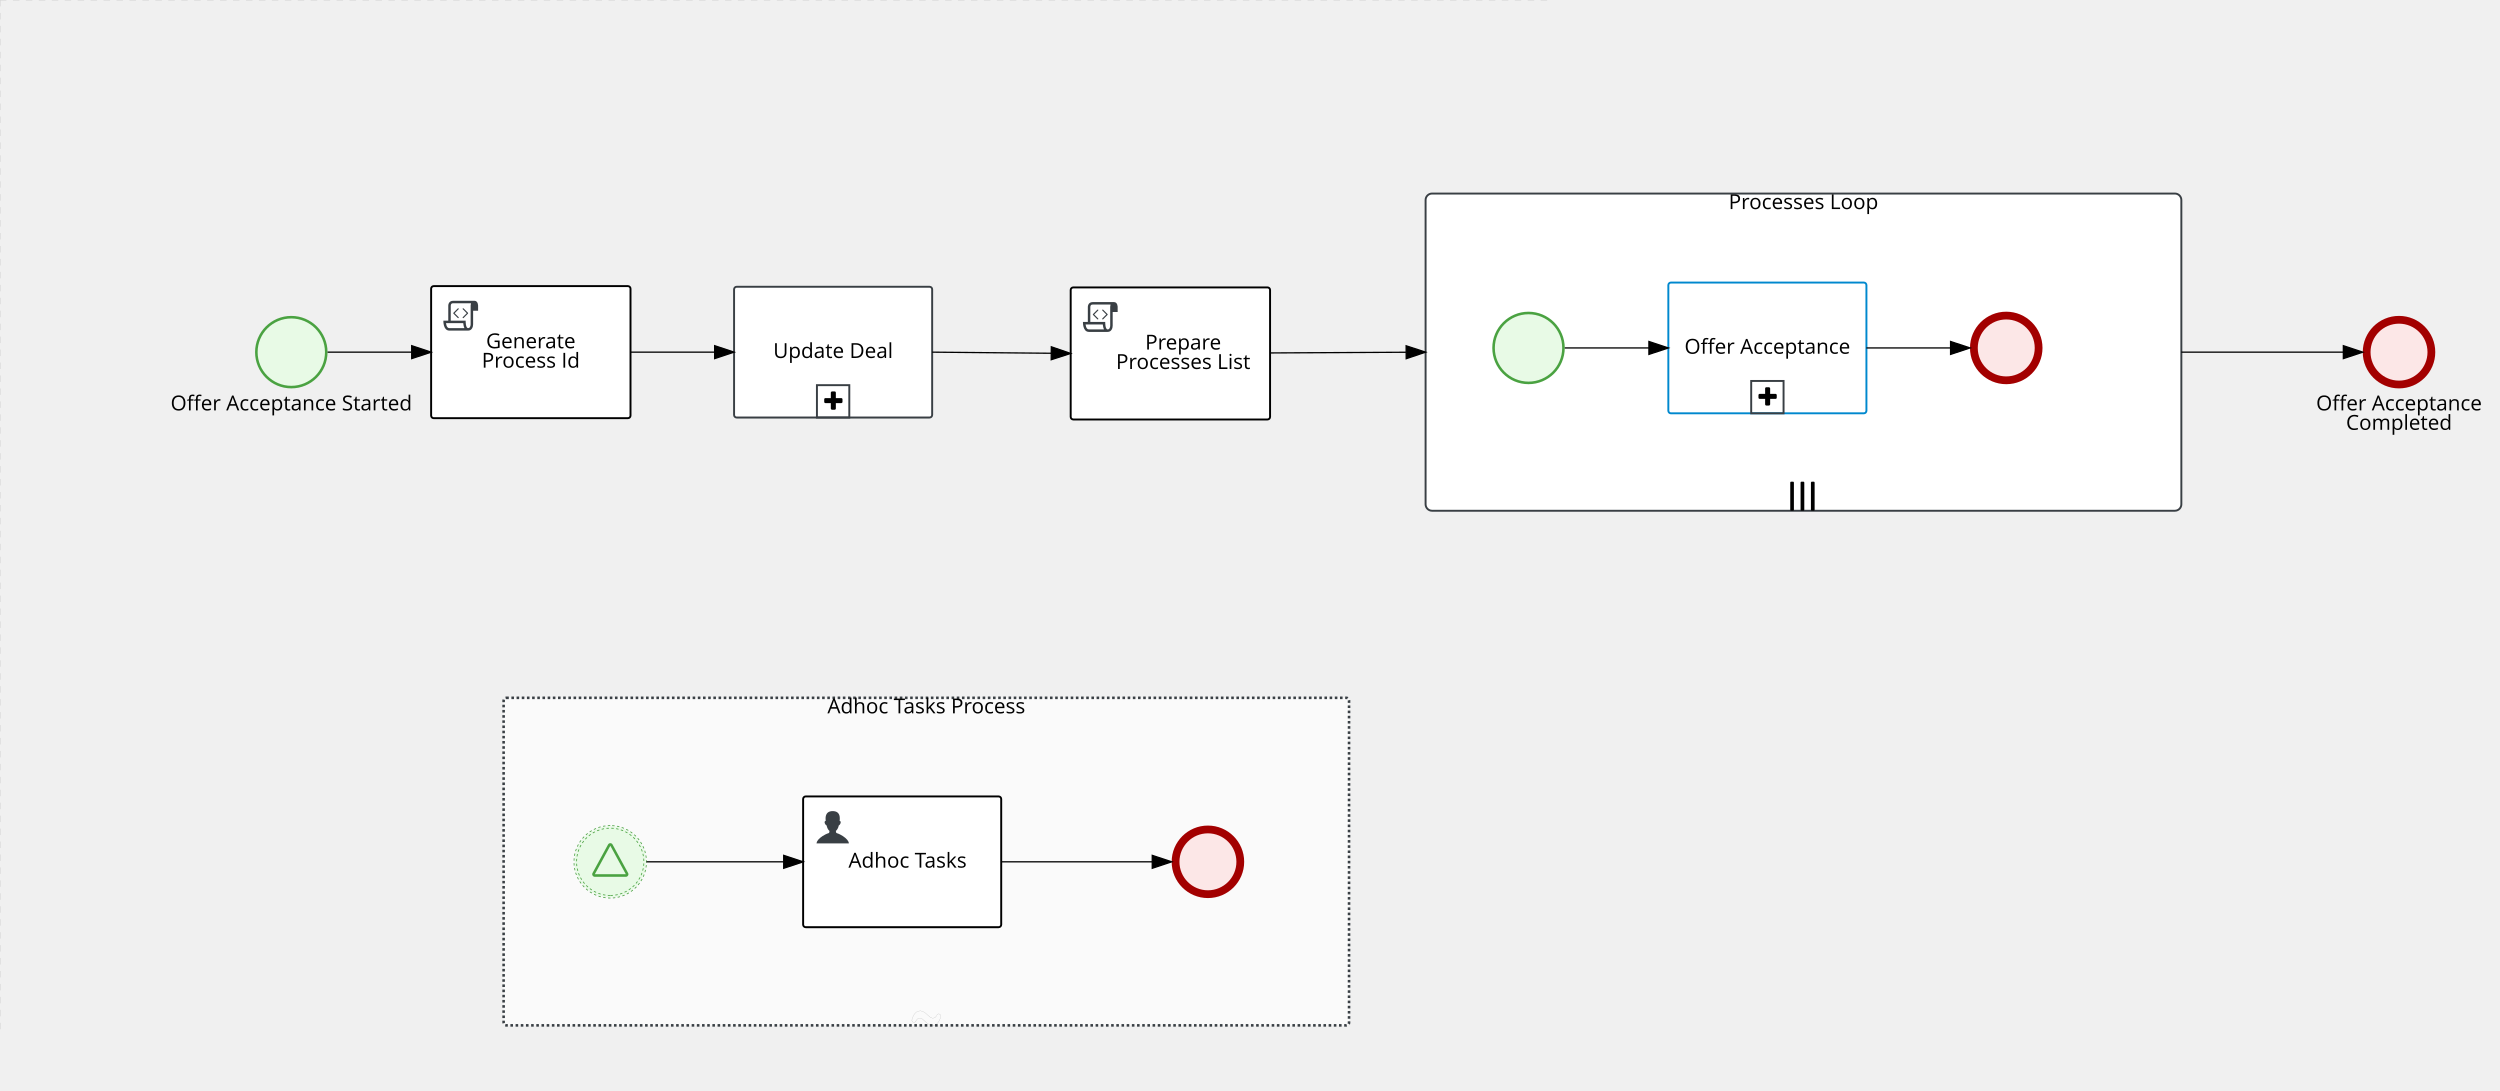
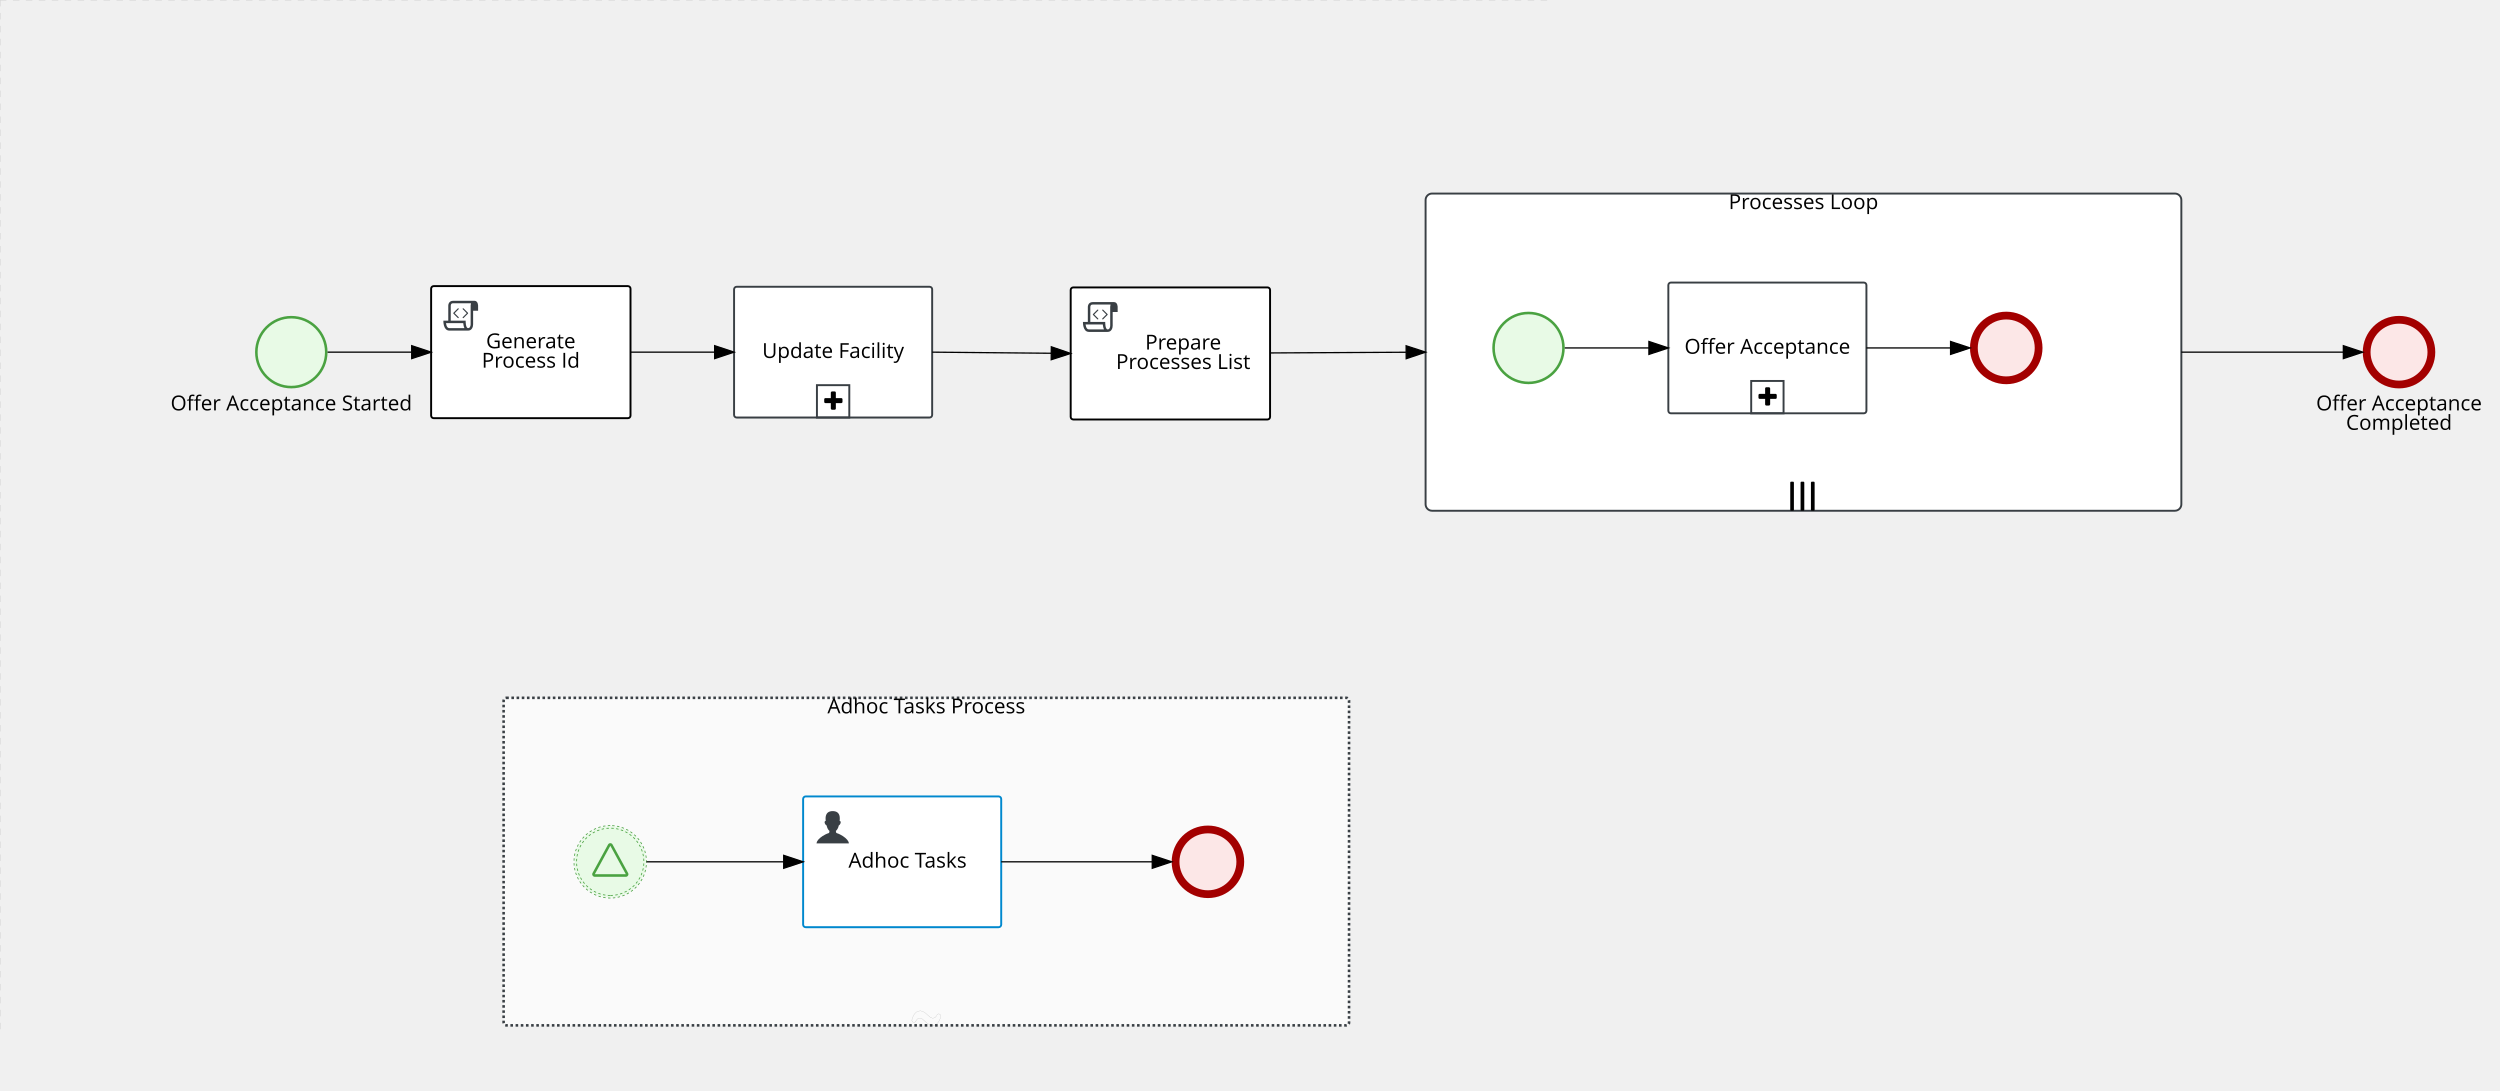
<svg xmlns="http://www.w3.org/2000/svg" version="1.1" width="1931" height="842" viewBox="0 0 1931 842">
  <defs />
  <g transform="matrix(1,0,0,1,0,0)">
    <g>
      <g>
        <g>
          <path fill="none" stroke="#d3d3d3" paint-order="fill stroke markers" d=" M 0 0 L 1200 0" stroke-miterlimit="10" stroke-opacity="0.8" stroke-dasharray="5" />
        </g>
        <g>
          <path fill="none" stroke="#d3d3d3" paint-order="fill stroke markers" d=" M 0 0 L 0 800" stroke-miterlimit="10" stroke-opacity="0.8" stroke-dasharray="5" />
        </g>
      </g>
      <g id="_0D9D27E1-9D61-4CF9-879D-EBB060E04911" bpmn2nodeid="_0D9D27E1-9D61-4CF9-879D-EBB060E04911" transform="matrix(1,0,0,1,389,539)">
        <g>
          <path fill="none" stroke="none" />
        </g>
        <g transform="matrix(1,0,0,1,0,0)">
          <path fill="#fafafa" stroke="none" id="_0D9D27E1-9D61-4CF9-879D-EBB060E04911?shapeType=BACKGROUND" paint-order="stroke fill markers" d=" M 2 0 L 651 0 L 651 0 A 2 2 0 0 1 653 2 L 653 251 L 653 251 A 2 2 0 0 1 651 253 L 2 253 L 2 253 A 2 2 0 0 1 0 251 L 0 2 L 0 2 A 2 2 0 0 1 2 0 Z" />
        </g>
        <g transform="matrix(1,0,0,1,0,0)">
          <path fill="none" stroke="#393f44" id="_0D9D27E1-9D61-4CF9-879D-EBB060E04911?shapeType=BORDER&amp;renderType=STROKE" paint-order="fill stroke markers" d=" M 2 0 L 651 0 L 651 0 A 2 2 0 0 1 653 2 L 653 251 L 653 251 A 2 2 0 0 1 651 253 L 2 253 L 2 253 A 2 2 0 0 1 0 251 L 0 2 L 0 2 A 2 2 0 0 1 2 0 Z" stroke-miterlimit="10" stroke-width="2" stroke-dasharray="2,2" />
        </g>
        <g transform="matrix(1,0,0,1,30.2875,27.225)">
          <g transform="matrix(0.05,0,0,0.05,285,209)">
            <g transform="matrix(1,0,0,1,0,0)">
              <path fill="none" stroke="black" id="_0D9D27E1-9D61-4CF9-879D-EBB060E04911undefined" paint-order="fill stroke markers" d=" M 0 0 M 421.5 159.5 C 405.6 156.4 390.1 165.8 385.1 180.8 L 385.1 180.8 L 385.2 180.5 C 385.2 180.6 380.9 192.3 370.3 203.4 C 357.3 217 341.1 223.6 320.7 223.6 C 296.6 223.6 271.8 200.6 245.6 176.2 C 213.3 146.2 176.8 112.1 128.2 112.1 C 98.7 112.1 57 124.9 25.3 185.7 C 8.7 217.6 2.3 249.2 2 250.6 L 2 250.7 C 1.9 251.1 1.8 251.6 1.8 252 C 1.8 252.1 1.8 252.2 1.8 252.3 C 1.7 252.7 1.7 253.2 1.6 253.6 C 1.6 253.7 1.6 253.8 1.6 253.9 C 1.6 254.3 1.5 254.8 1.5 255.2 C 1.5 255.3 1.5 255.4 1.5 255.5 C 1.5 255.9 1.5 256.3 1.5 256.6 C 1.5 256.8 1.5 256.9 1.5 257.1 C 1.5 257.4 1.5 257.7 1.5 258 C 1.5 258.2 1.5 258.5 1.5 258.7 C 1.5 258.9 1.5 259.2 1.6 259.4 C 1.6 259.7 1.6 260 1.7 260.3 C 1.7 260.4 1.7 260.6 1.8 260.7 C 1.8 261.1 1.9 261.5 2 261.9 L 2 262 C 4.1 274.7 13.9 285.5 27.3 288.1 C 29.4 288.5 31.5 288.7 33.6 288.7 C 47.2 288.7 59.5 280 63.9 267 C 64.5 265.6 68.8 255.6 77.6 245.8 C 90.9 231.1 107.5 224 128.4 224 C 151.8 224 176.3 246.8 202.2 270.9 C 234.7 301.2 271.6 335.5 320.9 335.5 C 345.5 335.5 367.8 327 387.4 310.2 C 401.4 298.2 413.8 281.9 424.1 261.9 C 440.6 230 446.8 198.3 447 196.9 C 450.3 179.6 438.9 162.8 421.5 159.5 Z" stroke-miterlimit="10" stroke-dasharray="" />
            </g>
          </g>
        </g>
        <g transform="matrix(1,0,0,1,250.0781,0)">
          <text fill="#000000" stroke="none" font-family="Open Sans" font-size="12pt" font-style="normal" font-weight="normal" text-decoration="normal" x="76.422" y="12" text-anchor="middle" dominant-baseline="alphabetic">Adhoc Tasks Process</text>
        </g>
        <g id="_07BE9AAC-DF0D-4E23-B65F-1D17F38B9EE7" bpmn2nodeid="_07BE9AAC-DF0D-4E23-B65F-1D17F38B9EE7" transform="matrix(1,0,0,1,231.3333,76.16669)">
          <g>
            <path fill="none" stroke="none" />
          </g>
          <g transform="matrix(1,0,0,1,0,0)">
            <path fill="#ffffff" stroke="none" id="_07BE9AAC-DF0D-4E23-B65F-1D17F38B9EE7?shapeType=BACKGROUND" paint-order="stroke fill markers" d=" M 2 0 L 151 0 L 151 0 A 2 2 0 0 1 153 2 L 153 99 L 153 99 A 2 2 0 0 1 151 101 L 2 101 L 2 101 A 2 2 0 0 1 0 99 L 0 2 L 0 2 A 2 2 0 0 1 2 0 Z" />
          </g>
          <g transform="matrix(1,0,0,1,0,0)">
-             <path fill="none" stroke="#000000" id="_07BE9AAC-DF0D-4E23-B65F-1D17F38B9EE7?shapeType=BORDER&amp;renderType=STROKE" paint-order="fill stroke markers" d=" M 2 0 L 151 0 L 151 0 A 2 2 0 0 1 153 2 L 153 99 L 153 99 A 2 2 0 0 1 151 101 L 2 101 L 2 101 A 2 2 0 0 1 0 99 L 0 2 L 0 2 A 2 2 0 0 1 2 0 Z" stroke-miterlimit="10" stroke-width="1.5" stroke-dasharray="" />
+             <path fill="none" stroke="rgb(0,136,206)" id="_07BE9AAC-DF0D-4E23-B65F-1D17F38B9EE7?shapeType=BORDER&amp;renderType=STROKE" paint-order="fill stroke markers" d=" M 2 0 L 151 0 L 151 0 A 2 2 0 0 1 153 2 L 153 99 L 153 99 A 2 2 0 0 1 151 101 L 2 101 L 2 101 A 2 2 0 0 1 0 99 L 0 2 L 0 2 A 2 2 0 0 1 2 0 Z" stroke-miterlimit="10" stroke-width="1.5" stroke-dasharray="" />
          </g>
          <g>
            <g transform="matrix(0.06,0,0,0.06,9.4,9.4)">
              <g transform="matrix(1,0,0,1,0,0)">
                <path fill="#393f44" stroke="none" id="_07BE9AAC-DF0D-4E23-B65F-1D17F38B9EE7undefined" paint-order="stroke fill markers" d=" M 0 0 M 16 445.21 C 16 440.869 18.784 431.129 22.001 424.217 C 35.768 394.64 77.283 359.28 129 333.084 C 144.516 325.224 157.347 319.964 167.807 317.174 C 171.932 316.074 175.729 314.414 176.525 313.363 C 178.894 310.234 180.914 302.908 181.727 294.5 L 182.5 286.5 L 178.507 283.455 C 166.303 274.146 154.284 251.678 148.04 226.5 C 145.611 216.707 145.056 215.462 142.984 215.158 C 141.703 214.97 138.083 212.243 134.939 209.099 C 123.233 197.393 116.891 177.376 121.44 166.49 C 123.002 162.751 128.155 159.01 131.75 159.004 C 134.448 159 134.471 158.603 132.914 138.788 C 130.927 113.496 134.279 92.265 143.132 74.076 C 152.232 55.38 167.569 42.882 189.049 36.66 C 210.203 30.532 237.797 30.532 258.951 36.66 C 300.042 48.563 318.958 83.806 314.955 141 C 314.32 150.075 313.624 157.788 313.409 158.14 C 313.194 158.493 314.575 159.073 316.479 159.43 C 328.929 161.766 330.986 177.018 321.496 196.621 C 316.903 206.109 309.357 214.508 304.817 215.185 C 303.023 215.453 302.293 217.146 299.943 226.5 C 296.659 239.567 294.474 245.305 287.948 257.995 C 282.491 268.606 273.035 281.109 268.108 284.229 L 264.871 286.278 L 265.518 292.889 C 266.345 301.33 268.639 309.871 270.877 312.837 C 272.067 314.415 275.002 315.79 280.063 317.139 C 291.069 320.075 303.617 325.274 321 334.102 C 369.815 358.891 410.848 393.758 425.032 422.5 C 429.07 430.682 432 440.232 432 445.21 L 432 448 L 224 448 L 16 448 L 16 445.21 Z" />
              </g>
            </g>
          </g>
          <g transform="matrix(1,0,0,1,3.54,12.68)">
            <g transform="matrix(0.04,0,0,0.04,63.36,69.12)">
              <g transform="matrix(1,0,0,1,0,0)">
                <path fill="none" stroke="none" />
              </g>
              <g transform="matrix(1,0,0,1,0,0)">
                <path fill="none" stroke="none" />
              </g>
            </g>
          </g>
          <g transform="matrix(1,0,0,1,35,43)">
            <text fill="#000000" stroke="none" font-family="Open Sans" font-size="12pt" font-style="normal" font-weight="normal" text-decoration="normal" x="45.66" y="12" text-anchor="middle" dominant-baseline="alphabetic">Adhoc Tasks</text>
          </g>
        </g>
        <g id="_499B5576-9F7C-46FA-8DB5-F837EF5B386F" bpmn2nodeid="_499B5576-9F7C-46FA-8DB5-F837EF5B386F" transform="matrix(1,0,0,1,516,98.66669)">
          <g>
            <path fill="none" stroke="none" />
          </g>
          <g transform="matrix(0.125,0,0,0.125,0,0)">
            <g transform="matrix(1,0,0,1,0,0)">
              <path fill="#fce7e7" stroke="none" id="_499B5576-9F7C-46FA-8DB5-F837EF5B386F?shapeType=BACKGROUND" paint-order="stroke fill markers" d=" M 0 0 M 444 224 C 444 263.9 434.2 300.8 414.4 334.5 C 394.7 368.2 368 394.9 334.4 414.5 C 300.8 434.1 263.9 444 224 444 C 184.1 444 147.2 434.2 113.5 414.4 C 79.8 394.7 53.1 368 33.5 334.4 C 13.9 300.8 4 263.9 4 224 C 4 184.1 13.8 147.2 33.6 113.5 C 53.4 79.8 80.1 53.1 113.6 33.5 C 147.1 13.9 184.1 4 224 4 C 263.9 4 300.8 13.8 334.5 33.6 C 368.2 53.4 394.9 80.1 414.5 113.6 C 434.1 147.1 444 184.1 444 224 Z" />
            </g>
            <g>
              <g transform="matrix(1,0,0,1,0,0)">
                <g transform="matrix(1,0,0,1,0,0)">
                  <path fill="#a30000" stroke="none" id="_499B5576-9F7C-46FA-8DB5-F837EF5B386F?shapeType=BORDER&amp;renderType=FILL" paint-order="stroke fill markers" d=" M 0 0 M 224 0 C 100.3 0 0 100.3 0 224 C 0 347.7 100.3 448 224 448 C 347.7 448 448 347.7 448 224 C 448 100.3 347.7 0 224 0 Z M 0 0 M 224 400 C 126.8 400 48 321.2 48 224 C 48 126.8 126.8 48 224 48 C 321.2 48 400 126.8 400 224 C 400 321.2 321.2 400 224 400 Z" />
                </g>
              </g>
            </g>
          </g>
          <g transform="matrix(1,0,0,1,28,61)" />
        </g>
        <g id="_F82725CC-6846-443F-9D64-08CEC71A2B26" bpmn2nodeid="_F82725CC-6846-443F-9D64-08CEC71A2B26" transform="matrix(1,0,0,1,54.33334,98.66669)">
          <g>
            <path fill="none" stroke="none" />
          </g>
          <g transform="matrix(0.125,0,0,0.125,0,0)">
            <g transform="matrix(1,0,0,1,0,0)">
              <path fill="#e8fae6" stroke="none" id="_F82725CC-6846-443F-9D64-08CEC71A2B26?shapeType=BACKGROUND" paint-order="stroke fill markers" d=" M 0 0 M 444 224 C 444 263.9 434.2 300.8 414.4 334.5 C 394.7 368.2 368 394.9 334.4 414.5 C 300.8 434.1 263.9 444 224 444 C 184.1 444 147.2 434.2 113.5 414.4 C 79.8 394.7 53.1 368 33.5 334.4 C 13.9 300.8 4 263.9 4 224 C 4 184.1 13.8 147.2 33.6 113.5 C 53.4 79.8 80.1 53.1 113.6 33.5 C 147.1 13.9 184.1 4 224 4 C 263.9 4 300.8 13.8 334.5 33.6 C 368.2 53.4 394.9 80.1 414.5 113.6 C 434.1 147.1 444 184.1 444 224 Z" />
            </g>
            <g>
              <g transform="matrix(1,0,0,1,0,0)">
                <g transform="matrix(1,0,0,1,0,0)">
                  <path fill="none" stroke="#4aa241" id="_F82725CC-6846-443F-9D64-08CEC71A2B26?shapeType=BORDER&amp;renderType=FILL" paint-order="fill stroke markers" d=" M 0 0 M 224 0 C 100.3 0 0 100.3 0 224 C 0 347.7 100.3 448 224 448 C 347.7 448 448 347.7 448 224 C 448 100.3 347.7 0 224 0 Z M 0 0 M 224 432 C 109.1 432 16 338.9 16 224 C 16 109.1 109.1 16 224 16 C 338.9 16 432 109.1 432 224 C 432 338.9 338.9 432 224 432 Z" stroke-miterlimit="10" stroke-width="5" stroke-dasharray="15,15" />
                </g>
              </g>
            </g>
            <g>
              <g transform="matrix(1,0,0,1,0,0)">
                <g transform="matrix(1,0,0,1,0,0)">
                  <path fill="#4aa241" stroke="none" id="_F82725CC-6846-443F-9D64-08CEC71A2B26undefined" paint-order="stroke fill markers" d=" M 0 0 M 224.6 124.8 L 320.5 300.7 L 128.8 300.7 L 224.6 124.8 M 224.6 108.7 C 221.7 108.7 219 109.5 216.5 110.9 C 214 112.3 212.1 114.5 210.6 117 L 114.7 293 C 111.8 298.2 111.9 303.5 114.9 308.8 C 116.3 311.2 118.2 313.2 120.7 314.6 C 123.1 316 125.8 316.7 128.7 316.7 L 320.5 316.7 C 323.4 316.7 325.9 316 328.4 314.6 C 330.9 313.2 332.8 311.3 334.2 308.8 C 337.3 303.6 337.3 298.3 334.4 293 L 238.5 117 C 237.1 114.4 235.2 112.4 232.7 110.9 C 230.2 109.4 227.5 108.7 224.6 108.7 L 224.6 108.7 Z" />
                </g>
              </g>
            </g>
          </g>
          <g transform="matrix(1,0,0,1,28,61)" />
        </g>
      </g>
      <g id="_AFE32A36-AC44-4260-9F54-85DD0706FE09" bpmn2nodeid="_AFE32A36-AC44-4260-9F54-85DD0706FE09" transform="matrix(1,0,0,1,567,221.5)">
        <g>
          <path fill="none" stroke="none" />
        </g>
        <g transform="matrix(1,0,0,1,0,0)">
          <path fill="#ffffff" stroke="none" id="_AFE32A36-AC44-4260-9F54-85DD0706FE09?shapeType=BACKGROUND" paint-order="stroke fill markers" d=" M 2 0 L 151 0 L 151 0 A 2 2 0 0 1 153 2 L 153 99 L 153 99 A 2 2 0 0 1 151 101 L 2 101 L 2 101 A 2 2 0 0 1 0 99 L 0 2 L 0 2 A 2 2 0 0 1 2 0 Z" />
        </g>
        <g transform="matrix(1,0,0,1,0,0)">
          <path fill="none" stroke="#393f44" id="_AFE32A36-AC44-4260-9F54-85DD0706FE09?shapeType=BORDER&amp;renderType=STROKE" paint-order="fill stroke markers" d=" M 2 0 L 151 0 L 151 0 A 2 2 0 0 1 153 2 L 153 99 L 153 99 A 2 2 0 0 1 151 101 L 2 101 L 2 101 A 2 2 0 0 1 0 99 L 0 2 L 0 2 A 2 2 0 0 1 2 0 Z" stroke-miterlimit="10" stroke-width="1.5" stroke-dasharray="" />
        </g>
        <g transform="matrix(1,0,0,1,1,10)">
          <g transform="matrix(1,0,0,1,0,0)">
            <g transform="matrix(1,0,0,1,63,66)">
              <path fill="none" stroke="#393f44" id="_AFE32A36-AC44-4260-9F54-85DD0706FE09undefined" paint-order="fill stroke markers" d=" M 0 0 L 25 0 L 25 25 L 0 25 L 0 0 Z Z" stroke-miterlimit="10" stroke-width="1.5" stroke-dasharray="" />
            </g>
            <g transform="matrix(0.04,0,0,0.04,68.64,69.6)">
              <path fill="#000000" stroke="#000000" id="_AFE32A36-AC44-4260-9F54-85DD0706FE09undefined" paint-order="fill stroke markers" d=" M 0 0 M 352 184 L 352 232 C 352 238.7 349.7 244.3 345 249 C 340.3 253.7 334.7 256 328 256 L 224 256 L 224 360 C 224 366.7 221.7 372.3 217 377 C 212.3 381.7 206.7 384 200 384 L 152 384 C 145.3 384 139.7 381.7 135 377 C 130.3 372.3 128 366.7 128 360 L 128 256 L 24 256 C 17.3 256 11.7 253.7 7 249 C 2.3 244.3 0 238.7 0 232 L 0 184 C 0 177.3 2.3 171.7 7 167 C 11.7 162.3 17.3 160 24 160 L 128 160 L 128 56 C 128 49.3 130.3 43.7 135 39 C 139.7 34.3 145.3 32 152 32 L 200 32 C 206.7 32 212.3 34.3 217 39 C 221.7 43.7 224 49.3 224 56 L 224 160 L 328 160 C 334.7 160 340.3 162.3 345 167 C 349.7 171.7 352 177.3 352 184 Z" stroke-miterlimit="10" stroke-dasharray="" />
            </g>
          </g>
        </g>
        <g transform="matrix(1,0,0,1,12.82,10)">
          <g transform="matrix(1,0,0,1,0,0)">
            <g transform="matrix(1,0,0,1,63,66)">
              <path fill="none" stroke="none" />
            </g>
            <g transform="matrix(0.04,0,0,0.04,68.64,69.6)">
              <path fill="none" stroke="none" />
            </g>
            <g transform="matrix(0.04,0,0,0.04,40.32,71.04)">
              <path fill="none" stroke="none" />
            </g>
            <g transform="matrix(0.04,0,0,0.04,39.36,72)">
              <path fill="none" stroke="none" />
            </g>
          </g>
        </g>
-         <g transform="matrix(1,0,0,1,30.23828,43)">
-           <text fill="#000000" stroke="none" font-family="Open Sans" font-size="12pt" font-style="normal" font-weight="normal" text-decoration="normal" x="46.262" y="12" text-anchor="middle" dominant-baseline="alphabetic">Update Deal</text>
+         <g transform="matrix(1,0,0,1,21.71875,43)">
+           <text fill="#000000" stroke="none" font-family="Open Sans" font-size="12pt" font-style="normal" font-weight="normal" text-decoration="normal" x="54.781" y="12" text-anchor="middle" dominant-baseline="alphabetic">Update Facility</text>
        </g>
      </g>
      <g id="_7AF34F5D-6852-4E86-8777-B66D1FA27A01" bpmn2nodeid="_7AF34F5D-6852-4E86-8777-B66D1FA27A01" transform="matrix(1,0,0,1,1825,244)">
        <g>
          <path fill="none" stroke="none" />
        </g>
        <g transform="matrix(0.125,0,0,0.125,0,0)">
          <g transform="matrix(1,0,0,1,0,0)">
            <path fill="#fce7e7" stroke="none" id="_7AF34F5D-6852-4E86-8777-B66D1FA27A01?shapeType=BACKGROUND" paint-order="stroke fill markers" d=" M 0 0 M 444 224 C 444 263.9 434.2 300.8 414.4 334.5 C 394.7 368.2 368 394.9 334.4 414.5 C 300.8 434.1 263.9 444 224 444 C 184.1 444 147.2 434.2 113.5 414.4 C 79.8 394.7 53.1 368 33.5 334.4 C 13.9 300.8 4 263.9 4 224 C 4 184.1 13.8 147.2 33.6 113.5 C 53.4 79.8 80.1 53.1 113.6 33.5 C 147.1 13.9 184.1 4 224 4 C 263.9 4 300.8 13.8 334.5 33.6 C 368.2 53.4 394.9 80.1 414.5 113.6 C 434.1 147.1 444 184.1 444 224 Z" />
          </g>
          <g>
            <g transform="matrix(1,0,0,1,0,0)">
              <g transform="matrix(1,0,0,1,0,0)">
                <path fill="#a30000" stroke="none" id="_7AF34F5D-6852-4E86-8777-B66D1FA27A01?shapeType=BORDER&amp;renderType=FILL" paint-order="stroke fill markers" d=" M 0 0 M 224 0 C 100.3 0 0 100.3 0 224 C 0 347.7 100.3 448 224 448 C 347.7 448 448 347.7 448 224 C 448 100.3 347.7 0 224 0 Z M 0 0 M 224 400 C 126.8 400 48 321.2 48 224 C 48 126.8 126.8 48 224 48 C 321.2 48 400 126.8 400 224 C 400 321.2 321.2 400 224 400 Z" />
              </g>
            </g>
          </g>
        </g>
        <g transform="matrix(1,0,0,1,-38.11328,61)">
          <text fill="#000000" stroke="none" font-family="Open Sans" font-size="12pt" font-style="normal" font-weight="normal" text-decoration="normal" x="66.113" y="12" text-anchor="middle" dominant-baseline="alphabetic">Offer Acceptance </text>
          <text fill="#000000" stroke="none" font-family="Open Sans" font-size="12pt" font-style="normal" font-weight="normal" text-decoration="normal" x="66.113" y="27" text-anchor="middle" dominant-baseline="alphabetic">      Completed      </text>
        </g>
      </g>
      <g id="_91D5664E-CAED-4D76-9EFF-FCCD79D31E7C" bpmn2nodeid="_91D5664E-CAED-4D76-9EFF-FCCD79D31E7C" transform="matrix(1,0,0,1,197,244)">
        <g>
          <path fill="none" stroke="none" />
        </g>
        <g transform="matrix(0.125,0,0,0.125,0,0)">
          <g transform="matrix(1,0,0,1,0,0)">
            <path fill="#e8fae6" stroke="none" id="_91D5664E-CAED-4D76-9EFF-FCCD79D31E7C?shapeType=BACKGROUND" paint-order="stroke fill markers" d=" M 0 0 M 444 224 C 444 263.9 434.2 300.8 414.4 334.5 C 394.7 368.2 368 394.9 334.4 414.5 C 300.8 434.1 263.9 444 224 444 C 184.1 444 147.2 434.2 113.5 414.4 C 79.8 394.7 53.1 368 33.5 334.4 C 13.9 300.8 4 263.9 4 224 C 4 184.1 13.8 147.2 33.6 113.5 C 53.4 79.8 80.1 53.1 113.6 33.5 C 147.1 13.9 184.1 4 224 4 C 263.9 4 300.8 13.8 334.5 33.6 C 368.2 53.4 394.9 80.1 414.5 113.6 C 434.1 147.1 444 184.1 444 224 Z" />
          </g>
          <g>
            <g transform="matrix(1,0,0,1,0,0)">
              <g transform="matrix(1,0,0,1,0,0)">
                <path fill="#4aa241" stroke="none" id="_91D5664E-CAED-4D76-9EFF-FCCD79D31E7C?shapeType=BORDER&amp;renderType=FILL" paint-order="stroke fill markers" d=" M 0 0 M 224 0 C 100.3 0 0 100.3 0 224 C 0 347.7 100.3 448 224 448 C 347.7 448 448 347.7 448 224 C 448 100.3 347.7 0 224 0 Z M 0 0 M 224 432 C 109.1 432 16 338.9 16 224 C 16 109.1 109.1 16 224 16 C 338.9 16 432 109.1 432 224 C 432 338.9 338.9 432 224 432 Z" />
              </g>
            </g>
          </g>
        </g>
        <g transform="matrix(1,0,0,1,-65.25781,61)">
          <text fill="#000000" stroke="none" font-family="Open Sans" font-size="12pt" font-style="normal" font-weight="normal" text-decoration="normal" x="93.258" y="12" text-anchor="middle" dominant-baseline="alphabetic">Offer Acceptance Started</text>
        </g>
      </g>
      <g id="_D6F9C9B8-373A-4F71-AEE9-110A0A06D9D8" bpmn2nodeid="_D6F9C9B8-373A-4F71-AEE9-110A0A06D9D8" transform="matrix(1,0,0,1,1101.125,149.5)">
        <g>
          <path fill="none" stroke="none" />
        </g>
        <g transform="matrix(1,0,0,1,0,0)">
          <path fill="#ffffff" stroke="none" id="_D6F9C9B8-373A-4F71-AEE9-110A0A06D9D8?shapeType=BACKGROUND" paint-order="stroke fill markers" d=" M 5 0 L 578.75 0 L 578.75 0 A 5 5 0 0 1 583.75 5 L 583.75 240 L 583.75 240 A 5 5 0 0 1 578.75 245 L 5 245 L 5 245 A 5 5 0 0 1 0 240 L 0 5 L 0 5 A 5 5 0 0 1 5 0 Z" />
        </g>
        <g transform="matrix(1,0,0,1,0,0)">
          <path fill="none" stroke="#393f44" id="_D6F9C9B8-373A-4F71-AEE9-110A0A06D9D8?shapeType=BORDER&amp;renderType=STROKE" paint-order="fill stroke markers" d=" M 5 0 L 578.75 0 L 578.75 0 A 5 5 0 0 1 583.75 5 L 583.75 240 L 583.75 240 A 5 5 0 0 1 578.75 245 L 5 245 L 5 245 A 5 5 0 0 1 0 240 L 0 5 L 0 5 A 5 5 0 0 1 5 0 Z" stroke-miterlimit="10" stroke-width="1.5" stroke-dasharray="" />
        </g>
        <g transform="matrix(1,0,0,1,-5.125,12)">
          <g transform="matrix(0.05,0,0,0.05,285,209)">
            <g transform="matrix(1,0,0,1,0,0)">
              <path fill="#000000" stroke="#000000" id="_D6F9C9B8-373A-4F71-AEE9-110A0A06D9D8undefined" paint-order="fill stroke markers" d=" M 0 0 M 92 44 L 92 468 C 92 474.6 86.6 480 80 480 L 48 480 C 41.4 480 36 474.6 36 468 L 36 44 C 36 37.4 41.4 32 48 32 L 80 32 C 86.6 32 92 37.4 92 44 Z M 0 0 M 252 44 L 252 468 C 252 474.6 246.6 480 240 480 L 208 480 C 201.4 480 196 474.6 196 468 L 196 44 C 196 37.4 201.4 32 208 32 L 240 32 C 246.6 32 252 37.4 252 44 Z M 0 0 M 412 44 L 412 468 C 412 474.6 406.6 480 400 480 L 368 480 C 361.4 480 356 474.6 356 468 L 356 44 C 356 37.4 361.4 32 368 32 L 400 32 C 406.6 32 412 37.4 412 44 Z" stroke-miterlimit="10" stroke-dasharray="" />
            </g>
            <g transform="matrix(1,0,0,1,0,0)">
              <path fill="none" stroke="none" />
            </g>
          </g>
        </g>
        <g transform="matrix(1,0,0,1,234.0898,0)">
          <text fill="#000000" stroke="none" font-family="Open Sans" font-size="12pt" font-style="normal" font-weight="normal" text-decoration="normal" x="57.785" y="12" text-anchor="middle" dominant-baseline="alphabetic">Processes Loop</text>
        </g>
        <g id="_C057E1A3-C1A0-43E1-9091-6162E20FD718" bpmn2nodeid="_C057E1A3-C1A0-43E1-9091-6162E20FD718" transform="matrix(1,0,0,1,51.5,91.25)">
          <g>
            <path fill="none" stroke="none" />
          </g>
          <g transform="matrix(0.125,0,0,0.125,0,0)">
            <g transform="matrix(1,0,0,1,0,0)">
              <path fill="#e8fae6" stroke="none" id="_C057E1A3-C1A0-43E1-9091-6162E20FD718?shapeType=BACKGROUND" paint-order="stroke fill markers" d=" M 0 0 M 444 224 C 444 263.9 434.2 300.8 414.4 334.5 C 394.7 368.2 368 394.9 334.4 414.5 C 300.8 434.1 263.9 444 224 444 C 184.1 444 147.2 434.2 113.5 414.4 C 79.8 394.7 53.1 368 33.5 334.4 C 13.9 300.8 4 263.9 4 224 C 4 184.1 13.8 147.2 33.6 113.5 C 53.4 79.8 80.1 53.1 113.6 33.5 C 147.1 13.9 184.1 4 224 4 C 263.9 4 300.8 13.8 334.5 33.6 C 368.2 53.4 394.9 80.1 414.5 113.6 C 434.1 147.1 444 184.1 444 224 Z" />
            </g>
            <g>
              <g transform="matrix(1,0,0,1,0,0)">
                <g transform="matrix(1,0,0,1,0,0)">
                  <path fill="#4aa241" stroke="none" id="_C057E1A3-C1A0-43E1-9091-6162E20FD718?shapeType=BORDER&amp;renderType=FILL" paint-order="stroke fill markers" d=" M 0 0 M 224 0 C 100.3 0 0 100.3 0 224 C 0 347.7 100.3 448 224 448 C 347.7 448 448 347.7 448 224 C 448 100.3 347.7 0 224 0 Z M 0 0 M 224 432 C 109.1 432 16 338.9 16 224 C 16 109.1 109.1 16 224 16 C 338.9 16 432 109.1 432 224 C 432 338.9 338.9 432 224 432 Z" />
                </g>
              </g>
            </g>
          </g>
          <g transform="matrix(1,0,0,1,28,61)" />
        </g>
        <g id="_AA85C5D8-D845-4049-AAF5-E0C8336F1FA8" bpmn2nodeid="_AA85C5D8-D845-4049-AAF5-E0C8336F1FA8" transform="matrix(1,0,0,1,187.5,68.75)">
          <g>
            <path fill="none" stroke="none" />
          </g>
          <g transform="matrix(1,0,0,1,0,0)">
            <path fill="#ffffff" stroke="none" id="_AA85C5D8-D845-4049-AAF5-E0C8336F1FA8?shapeType=BACKGROUND" paint-order="stroke fill markers" d=" M 2 0 L 151 0 L 151 0 A 2 2 0 0 1 153 2 L 153 99 L 153 99 A 2 2 0 0 1 151 101 L 2 101 L 2 101 A 2 2 0 0 1 0 99 L 0 2 L 0 2 A 2 2 0 0 1 2 0 Z" />
          </g>
          <g transform="matrix(1,0,0,1,0,0)">
-             <path fill="none" stroke="rgb(0,136,206)" id="_AA85C5D8-D845-4049-AAF5-E0C8336F1FA8?shapeType=BORDER&amp;renderType=STROKE" paint-order="fill stroke markers" d=" M 2 0 L 151 0 L 151 0 A 2 2 0 0 1 153 2 L 153 99 L 153 99 A 2 2 0 0 1 151 101 L 2 101 L 2 101 A 2 2 0 0 1 0 99 L 0 2 L 0 2 A 2 2 0 0 1 2 0 Z" stroke-miterlimit="10" stroke-width="1.5" stroke-dasharray="" />
+             <path fill="none" stroke="#393f44" id="_AA85C5D8-D845-4049-AAF5-E0C8336F1FA8?shapeType=BORDER&amp;renderType=STROKE" paint-order="fill stroke markers" d=" M 2 0 L 151 0 L 151 0 A 2 2 0 0 1 153 2 L 153 99 L 153 99 A 2 2 0 0 1 151 101 L 2 101 L 2 101 A 2 2 0 0 1 0 99 L 0 2 L 0 2 A 2 2 0 0 1 2 0 Z" stroke-miterlimit="10" stroke-width="1.5" stroke-dasharray="" />
          </g>
          <g transform="matrix(1,0,0,1,1,10)">
            <g transform="matrix(1,0,0,1,0,0)">
              <g transform="matrix(1,0,0,1,63,66)">
                <path fill="none" stroke="#393f44" id="_AA85C5D8-D845-4049-AAF5-E0C8336F1FA8undefined" paint-order="fill stroke markers" d=" M 0 0 L 25 0 L 25 25 L 0 25 L 0 0 Z Z" stroke-miterlimit="10" stroke-width="1.5" stroke-dasharray="" />
              </g>
              <g transform="matrix(0.04,0,0,0.04,68.64,69.6)">
                <path fill="#000000" stroke="#000000" id="_AA85C5D8-D845-4049-AAF5-E0C8336F1FA8undefined" paint-order="fill stroke markers" d=" M 0 0 M 352 184 L 352 232 C 352 238.7 349.7 244.3 345 249 C 340.3 253.7 334.7 256 328 256 L 224 256 L 224 360 C 224 366.7 221.7 372.3 217 377 C 212.3 381.7 206.7 384 200 384 L 152 384 C 145.3 384 139.7 381.7 135 377 C 130.3 372.3 128 366.7 128 360 L 128 256 L 24 256 C 17.3 256 11.7 253.7 7 249 C 2.3 244.3 0 238.7 0 232 L 0 184 C 0 177.3 2.3 171.7 7 167 C 11.7 162.3 17.3 160 24 160 L 128 160 L 128 56 C 128 49.3 130.3 43.7 135 39 C 139.7 34.3 145.3 32 152 32 L 200 32 C 206.7 32 212.3 34.3 217 39 C 221.7 43.7 224 49.3 224 56 L 224 160 L 328 160 C 334.7 160 340.3 162.3 345 167 C 349.7 171.7 352 177.3 352 184 Z" stroke-miterlimit="10" stroke-dasharray="" />
              </g>
            </g>
          </g>
          <g transform="matrix(1,0,0,1,12.82,10)">
            <g transform="matrix(1,0,0,1,0,0)">
              <g transform="matrix(1,0,0,1,63,66)">
                <path fill="none" stroke="none" />
              </g>
              <g transform="matrix(0.04,0,0,0.04,68.64,69.6)">
                <path fill="none" stroke="none" />
              </g>
              <g transform="matrix(0.04,0,0,0.04,40.32,71.04)">
                <path fill="none" stroke="none" />
              </g>
              <g transform="matrix(0.04,0,0,0.04,39.36,72)">
                <path fill="none" stroke="none" />
              </g>
            </g>
          </g>
          <g transform="matrix(1,0,0,1,12.46484,43)">
            <text fill="#000000" stroke="none" font-family="Open Sans" font-size="12pt" font-style="normal" font-weight="normal" text-decoration="normal" x="64.035" y="12" text-anchor="middle" dominant-baseline="alphabetic">Offer Acceptance</text>
          </g>
        </g>
        <g id="_DE7C3121-5F48-49BE-8C6D-776C87FE6338" bpmn2nodeid="_DE7C3121-5F48-49BE-8C6D-776C87FE6338" transform="matrix(1,0,0,1,420.5,91.25)">
          <g>
            <path fill="none" stroke="none" />
          </g>
          <g transform="matrix(0.125,0,0,0.125,0,0)">
            <g transform="matrix(1,0,0,1,0,0)">
              <path fill="#fce7e7" stroke="none" id="_DE7C3121-5F48-49BE-8C6D-776C87FE6338?shapeType=BACKGROUND" paint-order="stroke fill markers" d=" M 0 0 M 444 224 C 444 263.9 434.2 300.8 414.4 334.5 C 394.7 368.2 368 394.9 334.4 414.5 C 300.8 434.1 263.9 444 224 444 C 184.1 444 147.2 434.2 113.5 414.4 C 79.8 394.7 53.1 368 33.5 334.4 C 13.9 300.8 4 263.9 4 224 C 4 184.1 13.8 147.2 33.6 113.5 C 53.4 79.8 80.1 53.1 113.6 33.5 C 147.1 13.9 184.1 4 224 4 C 263.9 4 300.8 13.8 334.5 33.6 C 368.2 53.4 394.9 80.1 414.5 113.6 C 434.1 147.1 444 184.1 444 224 Z" />
            </g>
            <g>
              <g transform="matrix(1,0,0,1,0,0)">
                <g transform="matrix(1,0,0,1,0,0)">
                  <path fill="#a30000" stroke="none" id="_DE7C3121-5F48-49BE-8C6D-776C87FE6338?shapeType=BORDER&amp;renderType=FILL" paint-order="stroke fill markers" d=" M 0 0 M 224 0 C 100.3 0 0 100.3 0 224 C 0 347.7 100.3 448 224 448 C 347.7 448 448 347.7 448 224 C 448 100.3 347.7 0 224 0 Z M 0 0 M 224 400 C 126.8 400 48 321.2 48 224 C 48 126.8 126.8 48 224 48 C 321.2 48 400 126.8 400 224 C 400 321.2 321.2 400 224 400 Z" />
                </g>
              </g>
            </g>
          </g>
          <g transform="matrix(1,0,0,1,28,61)" />
        </g>
      </g>
      <g id="_6C38F929-A545-44BE-BC53-D7118CC51D63" bpmn2nodeid="_6C38F929-A545-44BE-BC53-D7118CC51D63" transform="matrix(1,0,0,1,333,221)">
        <g>
          <path fill="none" stroke="none" />
        </g>
        <g transform="matrix(1,0,0,1,0,0)">
          <path fill="#ffffff" stroke="none" id="_6C38F929-A545-44BE-BC53-D7118CC51D63?shapeType=BACKGROUND" paint-order="stroke fill markers" d=" M 2 0 L 152 0 L 152 0 A 2 2 0 0 1 154 2 L 154 100 L 154 100 A 2 2 0 0 1 152 102 L 2 102 L 2 102 A 2 2 0 0 1 0 100 L 0 2 L 0 2 A 2 2 0 0 1 2 0 Z" />
        </g>
        <g transform="matrix(1,0,0,1,0,0)">
          <path fill="none" stroke="#000000" id="_6C38F929-A545-44BE-BC53-D7118CC51D63?shapeType=BORDER&amp;renderType=STROKE" paint-order="fill stroke markers" d=" M 2 0 L 152 0 L 152 0 A 2 2 0 0 1 154 2 L 154 100 L 154 100 A 2 2 0 0 1 152 102 L 2 102 L 2 102 A 2 2 0 0 1 0 100 L 0 2 L 0 2 A 2 2 0 0 1 2 0 Z" stroke-miterlimit="10" stroke-width="1.5" stroke-dasharray="" />
        </g>
        <g>
          <g transform="matrix(0.06,0,0,0.06,9.4,9.4)">
            <g transform="matrix(1,0,0,1,0,0)">
              <path fill="#393f44" stroke="none" id="_6C38F929-A545-44BE-BC53-D7118CC51D63undefined" paint-order="stroke fill markers" d=" M 0 0 M 197.3 130.2 C 194.4 127.3 189.6 127.3 186.7 130.2 L 130.2 186.7 C 127.3 189.6 127.3 194.4 130.2 197.3 L 186.7 253.8 C 188.1 255.3 190.1 256 192 256 C 193.9 256 195.9 255.3 197.3 253.7 C 200.2 250.8 200.2 246 197.3 243.1 L 146.2 192 L 197.3 140.8 C 200.2 137.9 200.2 133.1 197.3 130.2 Z" />
            </g>
            <g transform="matrix(1,0,0,1,0,0)">
              <path fill="#393f44" stroke="none" id="_6C38F929-A545-44BE-BC53-D7118CC51D63undefined" paint-order="stroke fill markers" d=" M 0 0 M 261.3 130.2 C 258.4 127.3 253.6 127.3 250.7 130.2 C 247.8 133.1 247.8 137.9 250.7 140.8 L 301.8 191.9 L 250.7 243 C 247.8 245.9 247.8 250.7 250.7 253.6 C 252.1 255.3 254.1 256 256 256 C 257.9 256 259.9 255.3 261.3 253.8 L 317.8 197.3 C 320.7 194.4 320.7 189.6 317.8 186.7 L 261.3 130.2 Z" />
            </g>
            <g transform="matrix(1,0,0,1,0,0)">
              <path fill="#393f44" stroke="none" id="_6C38F929-A545-44BE-BC53-D7118CC51D63undefined" paint-order="stroke fill markers" d=" M 0 0 M 400 32 C 400 32 152.8 32 128 32 C 62 32 64 96 64 96 L 64 288 L 1 288 C 1 288 -4 416 78 416 L 320 416 C 368 416 384 368 384 336 C 384 314.2 384 224.4 384 160 L 448 160 L 448 96 C 448 96 449 32 400 32 Z M 0 0 M 78 383.9 C 68.5 383.9 61.6 381.1 55.5 374.9 C 43.4 362.4 37.5 339.6 34.9 320 L 256.9 320 C 257.1 322.7 257.3 325.4 257.6 328.2 C 260 351.6 264.7 370.1 271.9 383.9 L 78 383.9 L 78 383.9 Z M 0 0 M 352 336 C 352 345.9 349.6 360.3 342.9 371 C 337.2 380.1 330.4 384 320 384 C 285 384 288 288 288 288 L 96 288 L 96 96 L 96 95.9 L 96 95.1 C 96 90.6 97.6 78.3 104.7 71.2 C 106.5 69.4 111.9 64 128 64 L 356.5 64 C 354.4 72.8 352.8 81.8 352.2 89.9 C 352.2 90.5 352.1 91.1 352.1 91.7 C 352.1 92 352.1 92.3 352.1 92.6 C 352 94.8 352 96 352 96 L 352 160 L 352 336 Z" />
            </g>
          </g>
        </g>
        <g transform="matrix(1,0,0,1,39.10547,36)">
          <text fill="#000000" stroke="none" font-family="Open Sans" font-size="12pt" font-style="normal" font-weight="normal" text-decoration="normal" x="37.895" y="12" text-anchor="middle" dominant-baseline="alphabetic">Generate  </text>
          <text fill="#000000" stroke="none" font-family="Open Sans" font-size="12pt" font-style="normal" font-weight="normal" text-decoration="normal" x="37.895" y="27" text-anchor="middle" dominant-baseline="alphabetic">Process Id</text>
        </g>
      </g>
      <g id="_52BE8561-8F83-448A-AF74-8148FE41F0C5" bpmn2nodeid="_52BE8561-8F83-448A-AF74-8148FE41F0C5" transform="matrix(1,0,0,1,827,222)">
        <g>
          <path fill="none" stroke="none" />
        </g>
        <g transform="matrix(1,0,0,1,0,0)">
          <path fill="#ffffff" stroke="none" id="_52BE8561-8F83-448A-AF74-8148FE41F0C5?shapeType=BACKGROUND" paint-order="stroke fill markers" d=" M 2 0 L 152 0 L 152 0 A 2 2 0 0 1 154 2 L 154 100 L 154 100 A 2 2 0 0 1 152 102 L 2 102 L 2 102 A 2 2 0 0 1 0 100 L 0 2 L 0 2 A 2 2 0 0 1 2 0 Z" />
        </g>
        <g transform="matrix(1,0,0,1,0,0)">
          <path fill="none" stroke="#000000" id="_52BE8561-8F83-448A-AF74-8148FE41F0C5?shapeType=BORDER&amp;renderType=STROKE" paint-order="fill stroke markers" d=" M 2 0 L 152 0 L 152 0 A 2 2 0 0 1 154 2 L 154 100 L 154 100 A 2 2 0 0 1 152 102 L 2 102 L 2 102 A 2 2 0 0 1 0 100 L 0 2 L 0 2 A 2 2 0 0 1 2 0 Z" stroke-miterlimit="10" stroke-width="1.5" stroke-dasharray="" />
        </g>
        <g>
          <g transform="matrix(0.06,0,0,0.06,9.4,9.4)">
            <g transform="matrix(1,0,0,1,0,0)">
              <path fill="#393f44" stroke="none" id="_52BE8561-8F83-448A-AF74-8148FE41F0C5undefined" paint-order="stroke fill markers" d=" M 0 0 M 197.3 130.2 C 194.4 127.3 189.6 127.3 186.7 130.2 L 130.2 186.7 C 127.3 189.6 127.3 194.4 130.2 197.3 L 186.7 253.8 C 188.1 255.3 190.1 256 192 256 C 193.9 256 195.9 255.3 197.3 253.7 C 200.2 250.8 200.2 246 197.3 243.1 L 146.2 192 L 197.3 140.8 C 200.2 137.9 200.2 133.1 197.3 130.2 Z" />
            </g>
            <g transform="matrix(1,0,0,1,0,0)">
              <path fill="#393f44" stroke="none" id="_52BE8561-8F83-448A-AF74-8148FE41F0C5undefined" paint-order="stroke fill markers" d=" M 0 0 M 261.3 130.2 C 258.4 127.3 253.6 127.3 250.7 130.2 C 247.8 133.1 247.8 137.9 250.7 140.8 L 301.8 191.9 L 250.7 243 C 247.8 245.9 247.8 250.7 250.7 253.6 C 252.1 255.3 254.1 256 256 256 C 257.9 256 259.9 255.3 261.3 253.8 L 317.8 197.3 C 320.7 194.4 320.7 189.6 317.8 186.7 L 261.3 130.2 Z" />
            </g>
            <g transform="matrix(1,0,0,1,0,0)">
              <path fill="#393f44" stroke="none" id="_52BE8561-8F83-448A-AF74-8148FE41F0C5undefined" paint-order="stroke fill markers" d=" M 0 0 M 400 32 C 400 32 152.8 32 128 32 C 62 32 64 96 64 96 L 64 288 L 1 288 C 1 288 -4 416 78 416 L 320 416 C 368 416 384 368 384 336 C 384 314.2 384 224.4 384 160 L 448 160 L 448 96 C 448 96 449 32 400 32 Z M 0 0 M 78 383.9 C 68.5 383.9 61.6 381.1 55.5 374.9 C 43.4 362.4 37.5 339.6 34.9 320 L 256.9 320 C 257.1 322.7 257.3 325.4 257.6 328.2 C 260 351.6 264.7 370.1 271.9 383.9 L 78 383.9 L 78 383.9 Z M 0 0 M 352 336 C 352 345.9 349.6 360.3 342.9 371 C 337.2 380.1 330.4 384 320 384 C 285 384 288 288 288 288 L 96 288 L 96 96 L 96 95.9 L 96 95.1 C 96 90.6 97.6 78.3 104.7 71.2 C 106.5 69.4 111.9 64 128 64 L 356.5 64 C 354.4 72.8 352.8 81.8 352.2 89.9 C 352.2 90.5 352.1 91.1 352.1 91.7 C 352.1 92 352.1 92.3 352.1 92.6 C 352 94.8 352 96 352 96 L 352 160 L 352 336 Z" />
            </g>
          </g>
        </g>
        <g transform="matrix(1,0,0,1,35,36)">
          <text fill="#000000" stroke="none" font-family="Open Sans" font-size="12pt" font-style="normal" font-weight="normal" text-decoration="normal" x="51.883" y="12" text-anchor="middle" dominant-baseline="alphabetic">     Prepare      </text>
          <text fill="#000000" stroke="none" font-family="Open Sans" font-size="12pt" font-style="normal" font-weight="normal" text-decoration="normal" x="51.883" y="27" text-anchor="middle" dominant-baseline="alphabetic">Processes List</text>
        </g>
      </g>
      <g id="_FD9FFE9F-A3FD-457F-8D3B-B204F00B395B" bpmn2nodeid="_FD9FFE9F-A3FD-457F-8D3B-B204F00B395B">
        <g>
          <path fill="none" stroke="#000000" paint-order="fill stroke markers" d=" M 1208.625 268.75 L 1273.625 268.75" stroke-miterlimit="10" stroke-dasharray="" />
        </g>
        <g transform="matrix(1,0,0,1,1208.625,268.75)" />
        <g transform="matrix(6.123233995736766e-17,1,-1,6.123233995736766e-17,1288.625,263.75)">
          <path fill="#000000" stroke="#000000" paint-order="fill stroke markers" d=" M 10 15 L 0 15 L 5 0 Z" stroke-miterlimit="10" stroke-dasharray="" />
        </g>
        <g transform="matrix(1,0,0,1,1208.625,258.75)" />
      </g>
      <g id="_633077F2-5A1D-4013-9B55-F1C94F820910" bpmn2nodeid="_633077F2-5A1D-4013-9B55-F1C94F820910">
        <g>
          <path fill="none" stroke="#000000" paint-order="fill stroke markers" d=" M 1441.625 268.75 L 1506.625 268.75" stroke-miterlimit="10" stroke-dasharray="" />
        </g>
        <g transform="matrix(1,0,0,1,1441.625,268.75)" />
        <g transform="matrix(6.123233995736766e-17,1,-1,6.123233995736766e-17,1521.625,263.75)">
          <path fill="#000000" stroke="#000000" paint-order="fill stroke markers" d=" M 10 15 L 0 15 L 5 0 Z" stroke-miterlimit="10" stroke-dasharray="" />
        </g>
        <g transform="matrix(1,0,0,1,1441.625,258.75)" />
      </g>
      <g id="_5F4543AA-8E77-4881-A37E-60C774DCDD51" bpmn2nodeid="_5F4543AA-8E77-4881-A37E-60C774DCDD51">
        <g>
          <path fill="none" stroke="#000000" paint-order="fill stroke markers" d=" M 499.333 665.667 L 605.333 665.667" stroke-miterlimit="10" stroke-dasharray="" />
        </g>
        <g transform="matrix(1,0,0,1,499.3333,665.6667)" />
        <g transform="matrix(6.123233995736766e-17,1,-1,6.123233995736766e-17,620.3333,660.6667)">
          <path fill="#000000" stroke="#000000" paint-order="fill stroke markers" d=" M 10 15 L 0 15 L 5 0 Z" stroke-miterlimit="10" stroke-dasharray="" />
        </g>
        <g transform="matrix(1,0,0,1,499.3333,655.6667)" />
      </g>
      <g id="_38DE7DFA-CC4C-486A-A655-146D20A5E52B" bpmn2nodeid="_38DE7DFA-CC4C-486A-A655-146D20A5E52B">
        <g>
          <path fill="none" stroke="#000000" paint-order="fill stroke markers" d=" M 773.333 665.667 L 890 665.667" stroke-miterlimit="10" stroke-dasharray="" />
        </g>
        <g transform="matrix(1,0,0,1,773.3333,665.6667)" />
        <g transform="matrix(6.123233995736766e-17,1,-1,6.123233995736766e-17,905,660.6667)">
          <path fill="#000000" stroke="#000000" paint-order="fill stroke markers" d=" M 10 15 L 0 15 L 5 0 Z" stroke-miterlimit="10" stroke-dasharray="" />
        </g>
        <g transform="matrix(1,0,0,1,773.3333,655.6667)" />
      </g>
      <g id="_32630BA7-3044-4260-8002-BA1D8A99F2E4" bpmn2nodeid="_32630BA7-3044-4260-8002-BA1D8A99F2E4">
        <g>
          <path fill="none" stroke="#000000" paint-order="fill stroke markers" d=" M 253 272 L 318 272" stroke-miterlimit="10" stroke-dasharray="" />
        </g>
        <g transform="matrix(1,0,0,1,253,272)" />
        <g transform="matrix(6.123233995736766e-17,1,-1,6.123233995736766e-17,333,267)">
          <path fill="#000000" stroke="#000000" paint-order="fill stroke markers" d=" M 10 15 L 0 15 L 5 0 Z" stroke-miterlimit="10" stroke-dasharray="" />
        </g>
        <g transform="matrix(1,0,0,1,253,262)" />
      </g>
      <g id="_BAC9A85C-C07B-4AEF-B654-C412F33E8DC0" bpmn2nodeid="_BAC9A85C-C07B-4AEF-B654-C412F33E8DC0">
        <g>
          <path fill="none" stroke="#000000" paint-order="fill stroke markers" d=" M 487 272 L 552 272" stroke-miterlimit="10" stroke-dasharray="" />
        </g>
        <g transform="matrix(1,0,0,1,487,272)" />
        <g transform="matrix(6.123233995736766e-17,1,-1,6.123233995736766e-17,567,267)">
          <path fill="#000000" stroke="#000000" paint-order="fill stroke markers" d=" M 10 15 L 0 15 L 5 0 Z" stroke-miterlimit="10" stroke-dasharray="" />
        </g>
        <g transform="matrix(1,0,0,1,487,262)" />
      </g>
      <g id="_F34569BA-67E9-4E99-ADD7-51DB5314DCD2" bpmn2nodeid="_F34569BA-67E9-4E99-ADD7-51DB5314DCD2">
        <g>
          <path fill="none" stroke="#000000" paint-order="fill stroke markers" d=" M 720 272 L 812.001 272.86" stroke-miterlimit="10" stroke-dasharray="" />
        </g>
        <g transform="matrix(1,0,0,1,720,272)" />
        <g transform="matrix(-0.009345386,0.9999563,-0.9999563,-0.009345386,827.0467,268.0002)">
          <path fill="#000000" stroke="#000000" paint-order="fill stroke markers" d=" M 10 15 L 0 15 L 5 0 Z" stroke-miterlimit="10" stroke-dasharray="" />
        </g>
        <g transform="matrix(1,0,0,1,720.0935,262.5004)" />
      </g>
      <g id="_DA079823-D469-43FA-8CBB-1B550DC2D249" bpmn2nodeid="_DA079823-D469-43FA-8CBB-1B550DC2D249">
        <g>
          <path fill="none" stroke="#000000" paint-order="fill stroke markers" d=" M 981 272.609 L 1086.125 272.076" stroke-miterlimit="10" stroke-dasharray="" />
        </g>
        <g transform="matrix(1,0,0,1,981,272.6094)" />
        <g transform="matrix(0.005072858,0.9999871,-0.9999871,0.005072858,1101.1,267.0001)">
          <path fill="#000000" stroke="#000000" paint-order="fill stroke markers" d=" M 10 15 L 0 15 L 5 0 Z" stroke-miterlimit="10" stroke-dasharray="" />
        </g>
        <g transform="matrix(1,0,0,1,981.0507,262.3048)" />
      </g>
      <g id="_B42856C3-73A9-4095-BE43-BFA9EEAEFE1B" bpmn2nodeid="_B42856C3-73A9-4095-BE43-BFA9EEAEFE1B">
        <g>
          <path fill="none" stroke="#000000" paint-order="fill stroke markers" d=" M 1684.875 272 L 1810 272" stroke-miterlimit="10" stroke-dasharray="" />
        </g>
        <g transform="matrix(1,0,0,1,1684.875,272)" />
        <g transform="matrix(6.123233995736766e-17,1,-1,6.123233995736766e-17,1825,267)">
          <path fill="#000000" stroke="#000000" paint-order="fill stroke markers" d=" M 10 15 L 0 15 L 5 0 Z" stroke-miterlimit="10" stroke-dasharray="" />
        </g>
        <g transform="matrix(1,0,0,1,1684.875,262)" />
      </g>
      <g transform="matrix(1,0,0,1,389,539)" />
-       <g transform="matrix(1,0,0,1,620.3333,615.1667)" />
      <g transform="matrix(1,0,0,1,905,637.6667)" />
      <g transform="matrix(1,0,0,1,443.3333,637.6667)" />
      <g transform="matrix(1,0,0,1,567,221.5)" />
      <g transform="matrix(1,0,0,1,1825,244)" />
      <g transform="matrix(1,0,0,1,197,244)" />
      <g transform="matrix(1,0,0,1,1101.125,149.5)" />
      <g transform="matrix(1,0,0,1,1152.625,240.75)" />
+       <g transform="matrix(1,0,0,1,1288.625,218.25)" />
      <g transform="matrix(1,0,0,1,1521.625,240.75)" />
      <g transform="matrix(1,0,0,1,333,221)" />
      <g transform="matrix(1,0,0,1,827,222)" />
-       <g transform="matrix(1,0,0,1,1288.625,218.25)" />
+       <g transform="matrix(1,0,0,1,620.3333,615.1667)" />
    </g>
  </g>
</svg>
